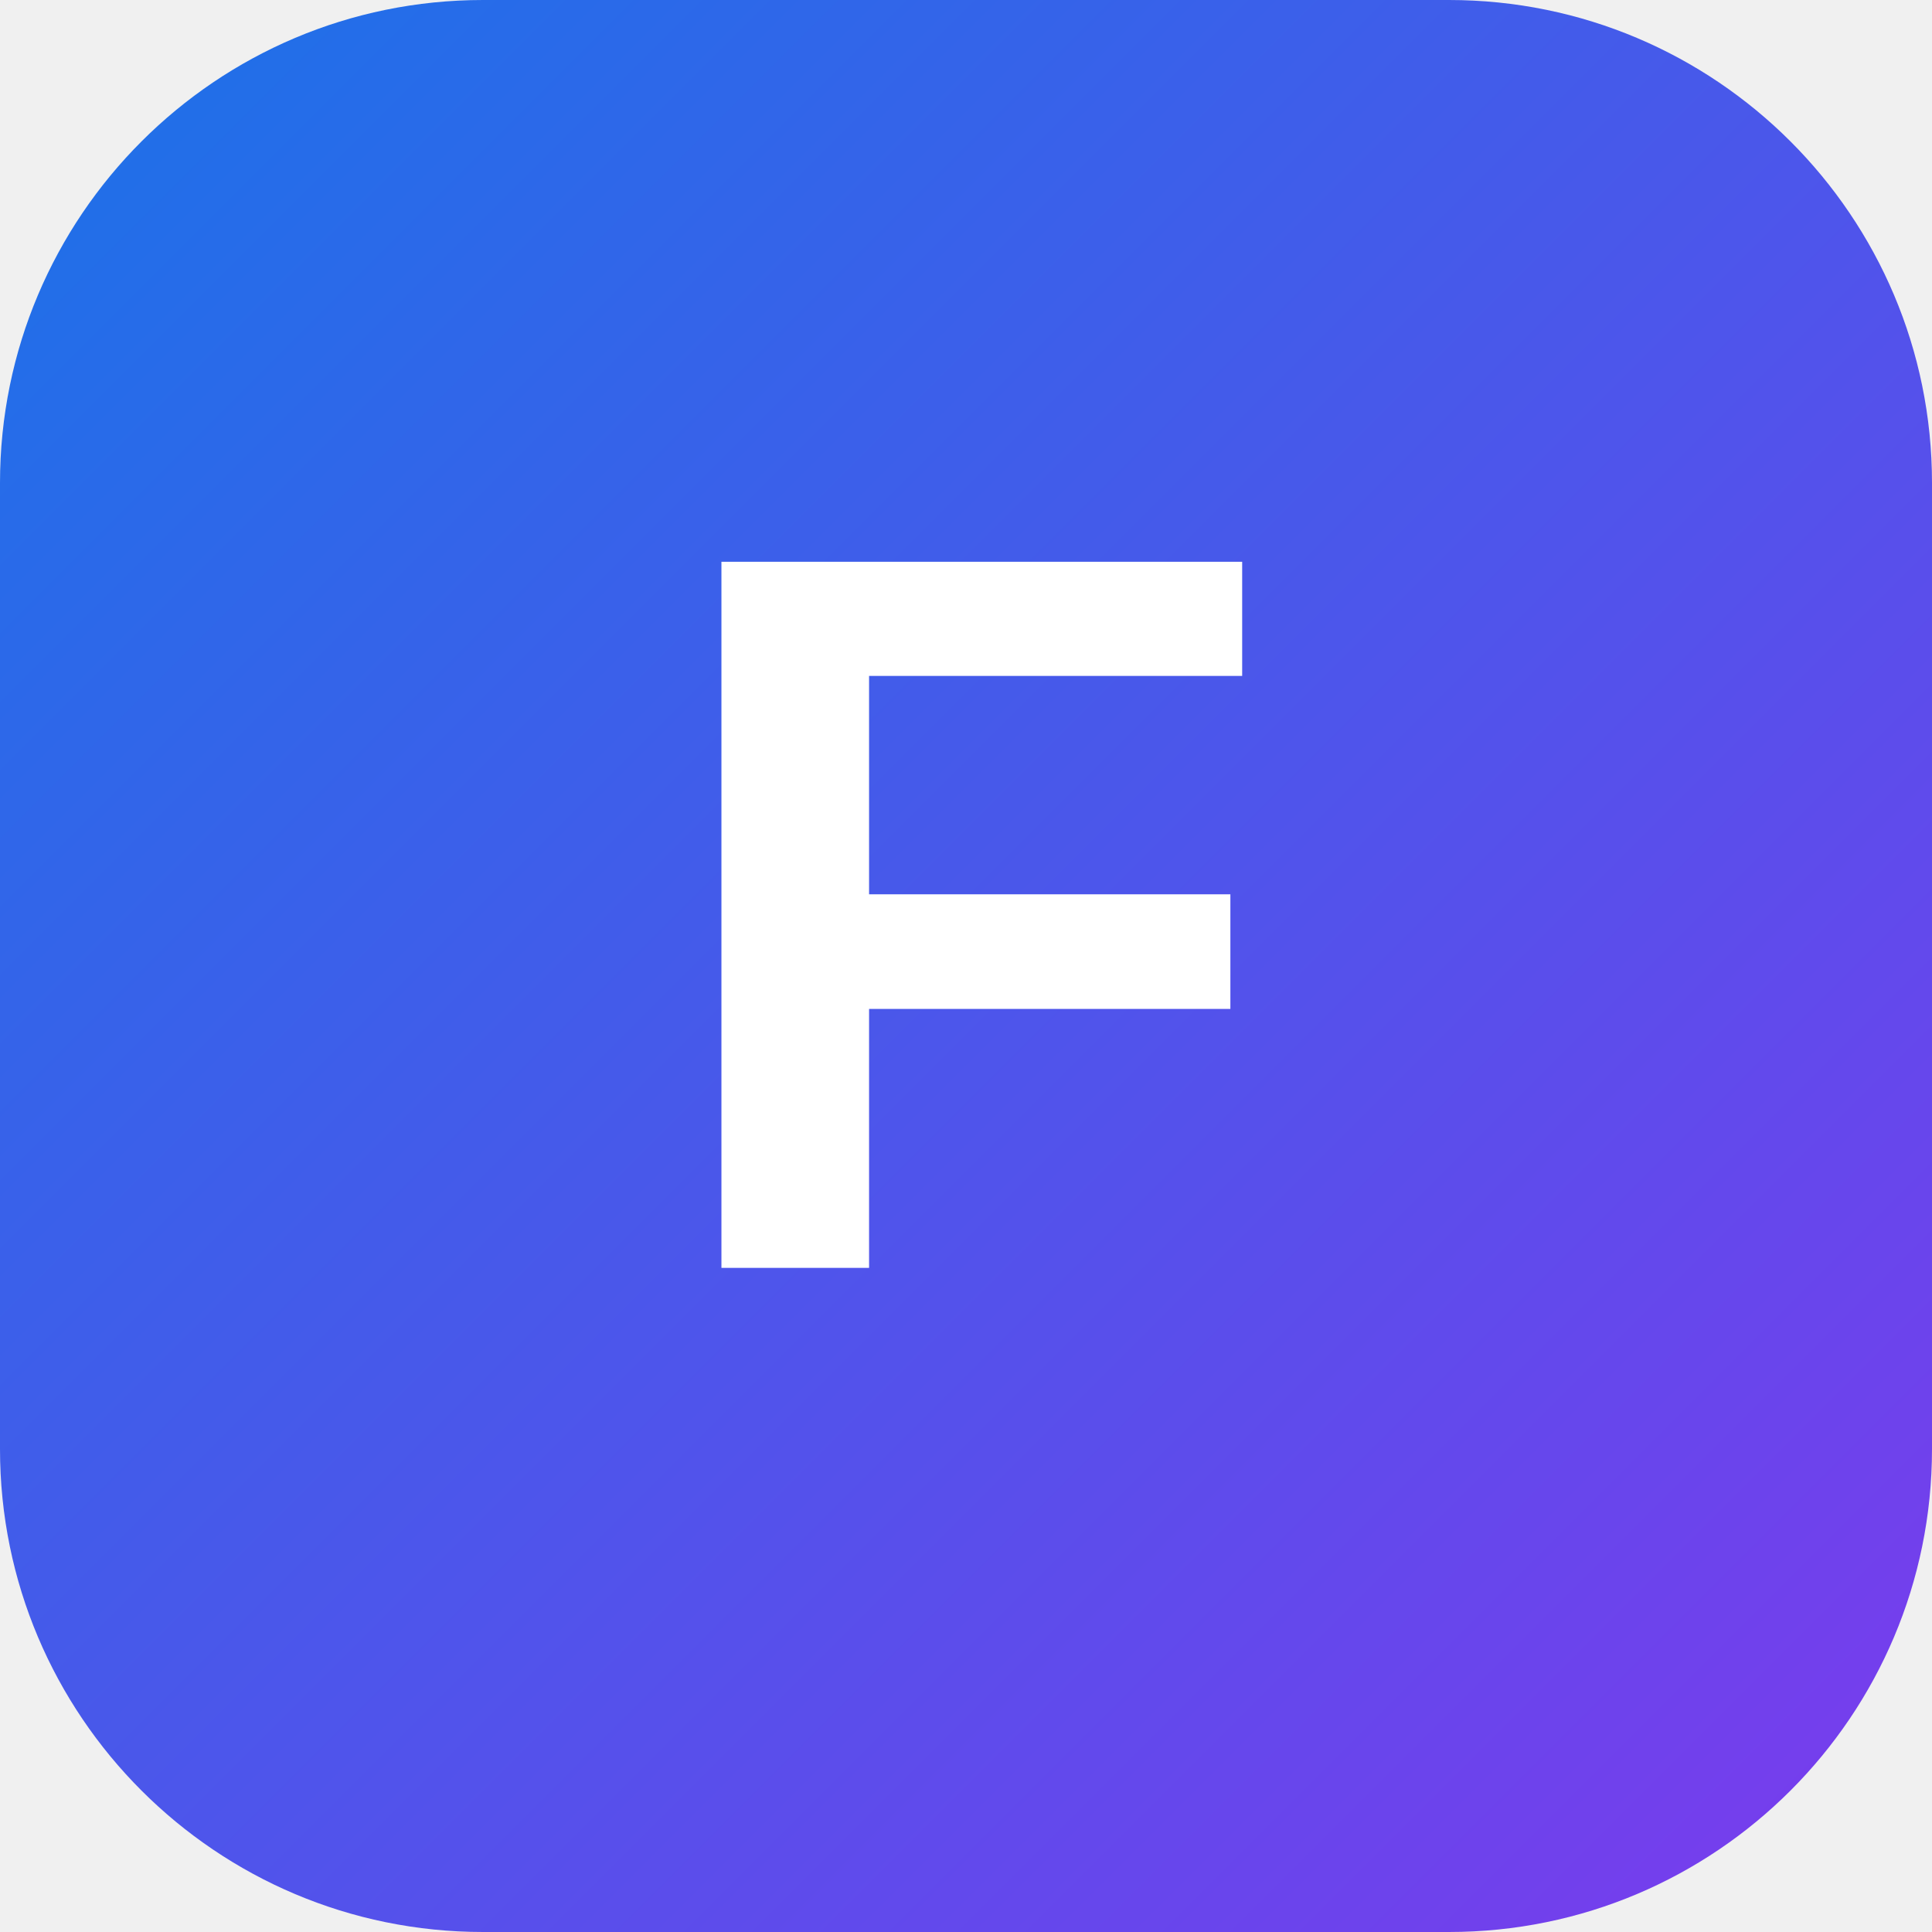
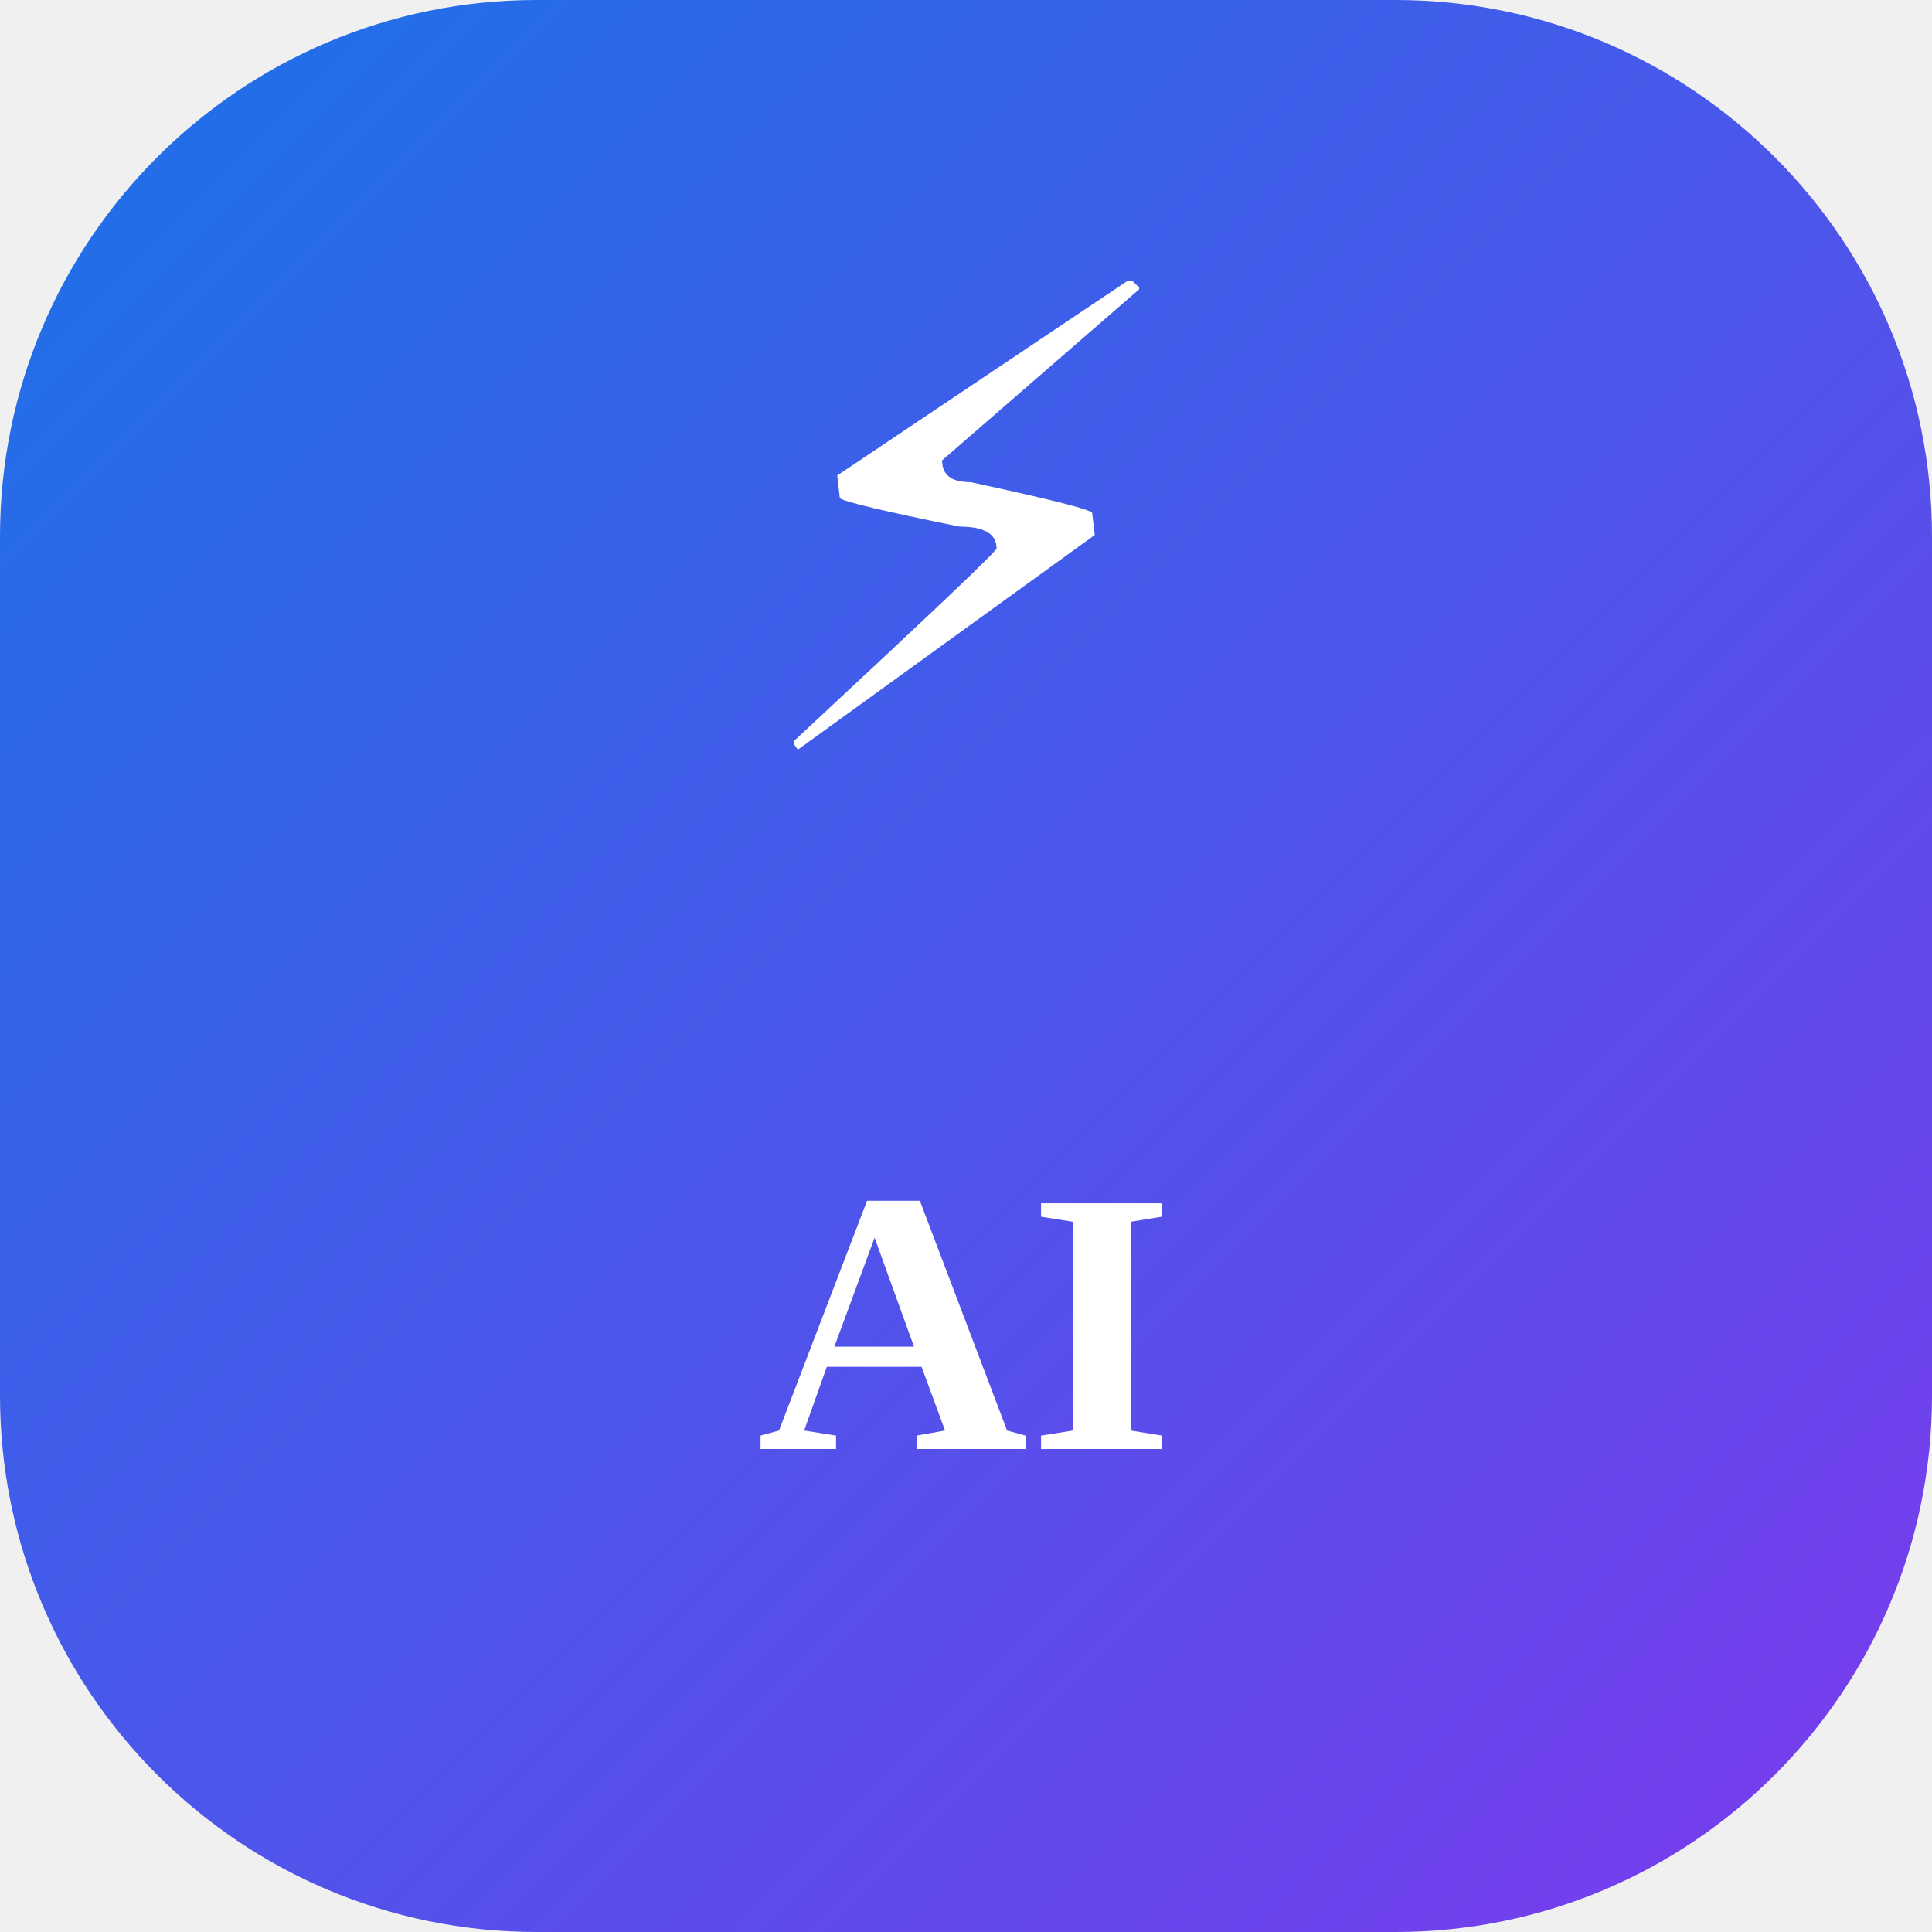
- <svg xmlns="http://www.w3.org/2000/svg" width="64" height="64" viewBox="0 0 64 64">
+ <svg xmlns="http://www.w3.org/2000/svg" viewBox="0 0 36 36">
  <defs>
-     <linearGradient id="fg" x1="0%" y1="0%" x2="100%" y2="100%">
-       <stop offset="0%" stop-color="#1a73e8" />
-       <stop offset="100%" stop-color="#7c3aed" />
+     <linearGradient id="g" x1="0%" y1="0%" x2="100%" y2="100%">
+       <stop offset="0%" style="stop-color:#1a73e8" />
+       <stop offset="100%" style="stop-color:#7c3aed" />
    </linearGradient>
  </defs>
-   <rect width="64" height="64" rx="16" fill="url(#fg)" />
-   <text x="32" y="42" font-family="Arial,sans-serif" font-size="34" font-weight="800" text-anchor="middle" fill="white">F</text>
+   <rect width="36" height="36" rx="10" fill="url(#g)" />
+   <text x="18" y="14" font-size="12" text-anchor="middle" fill="white" font-weight="800">⚡</text>
+   <text x="18" y="27" font-size="7" text-anchor="middle" fill="white" font-weight="700">AI</text>
</svg>
